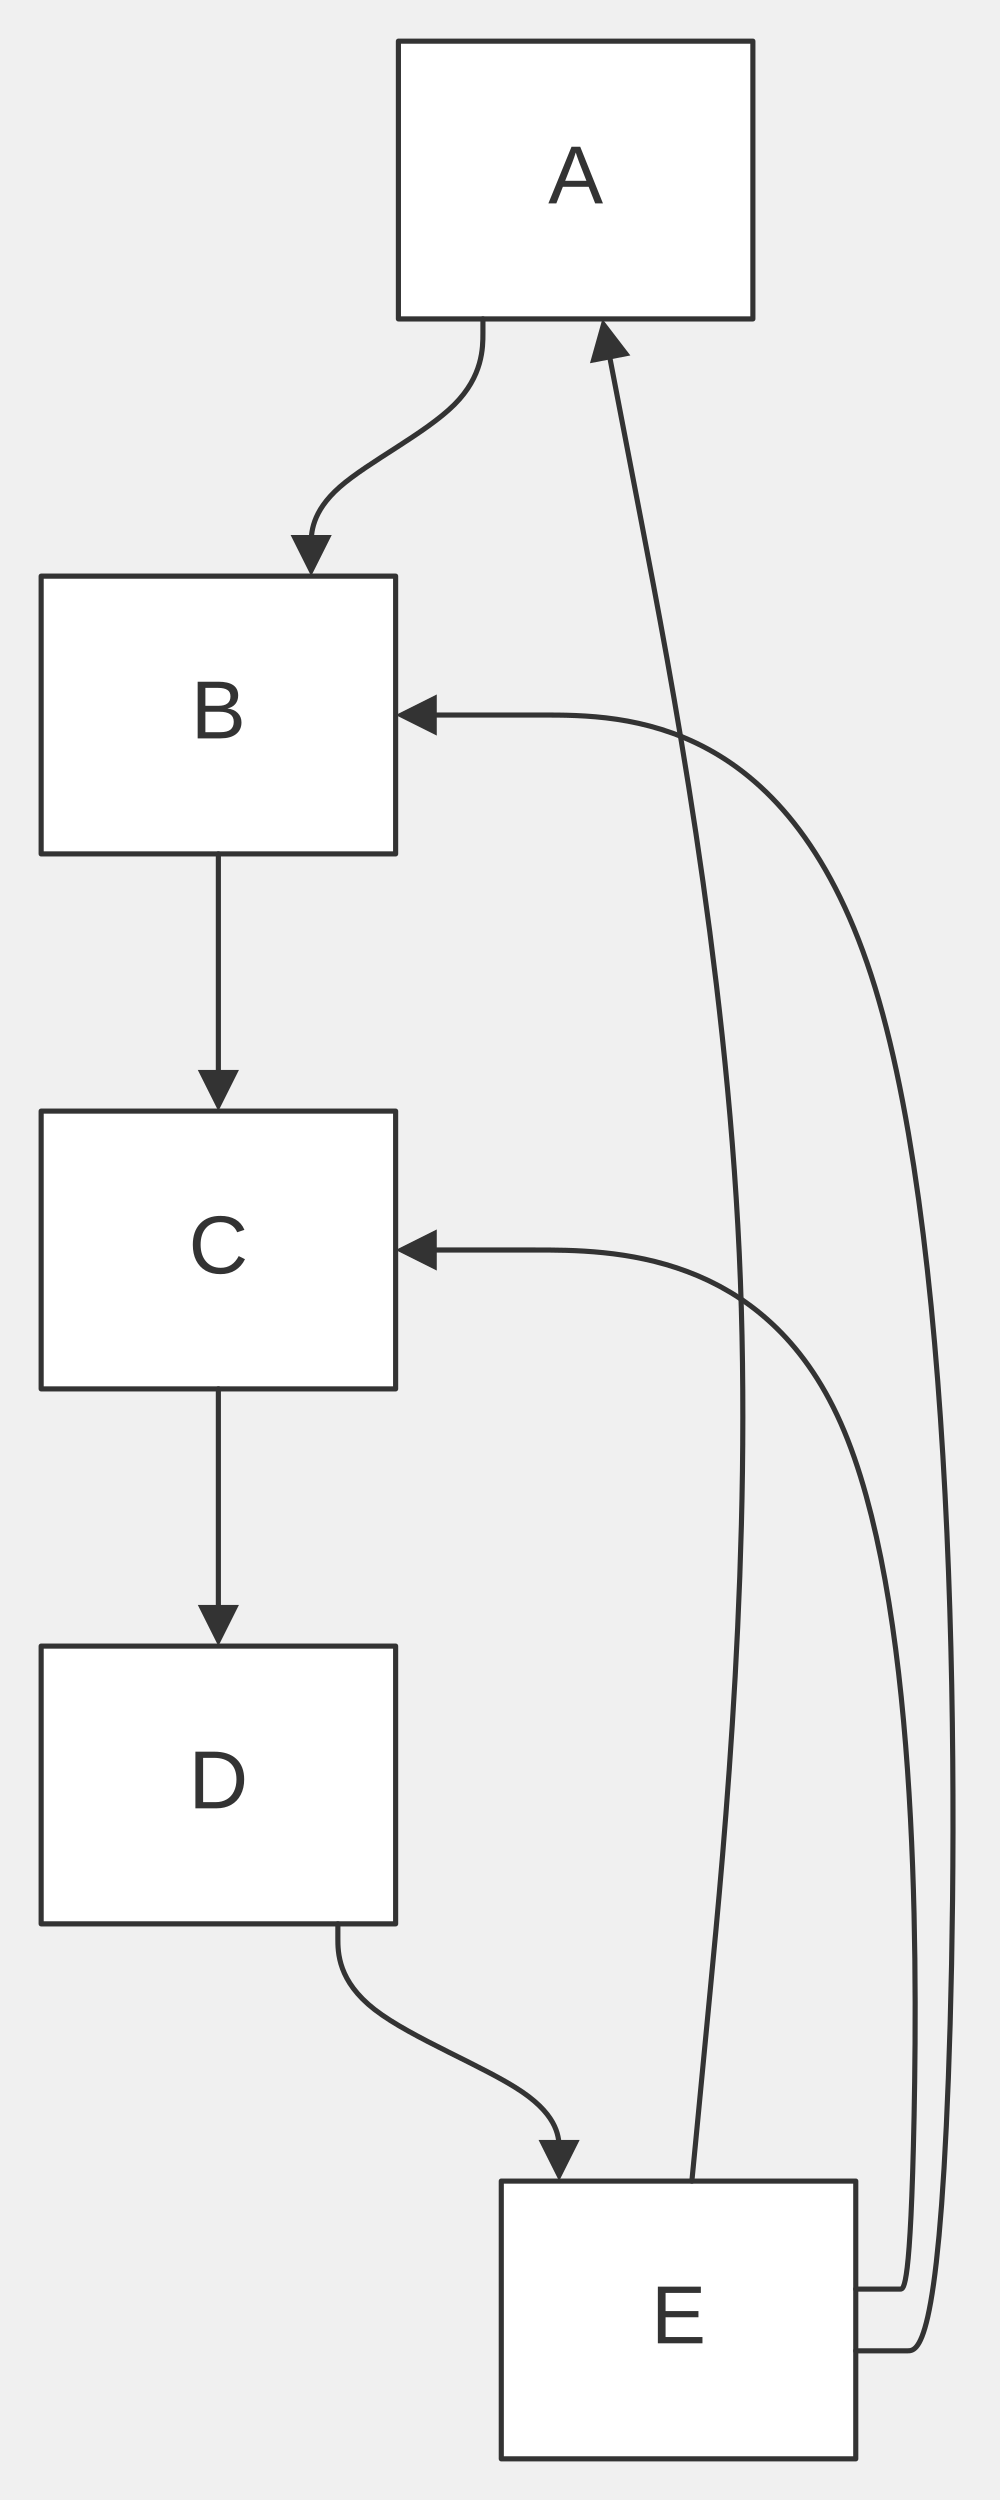
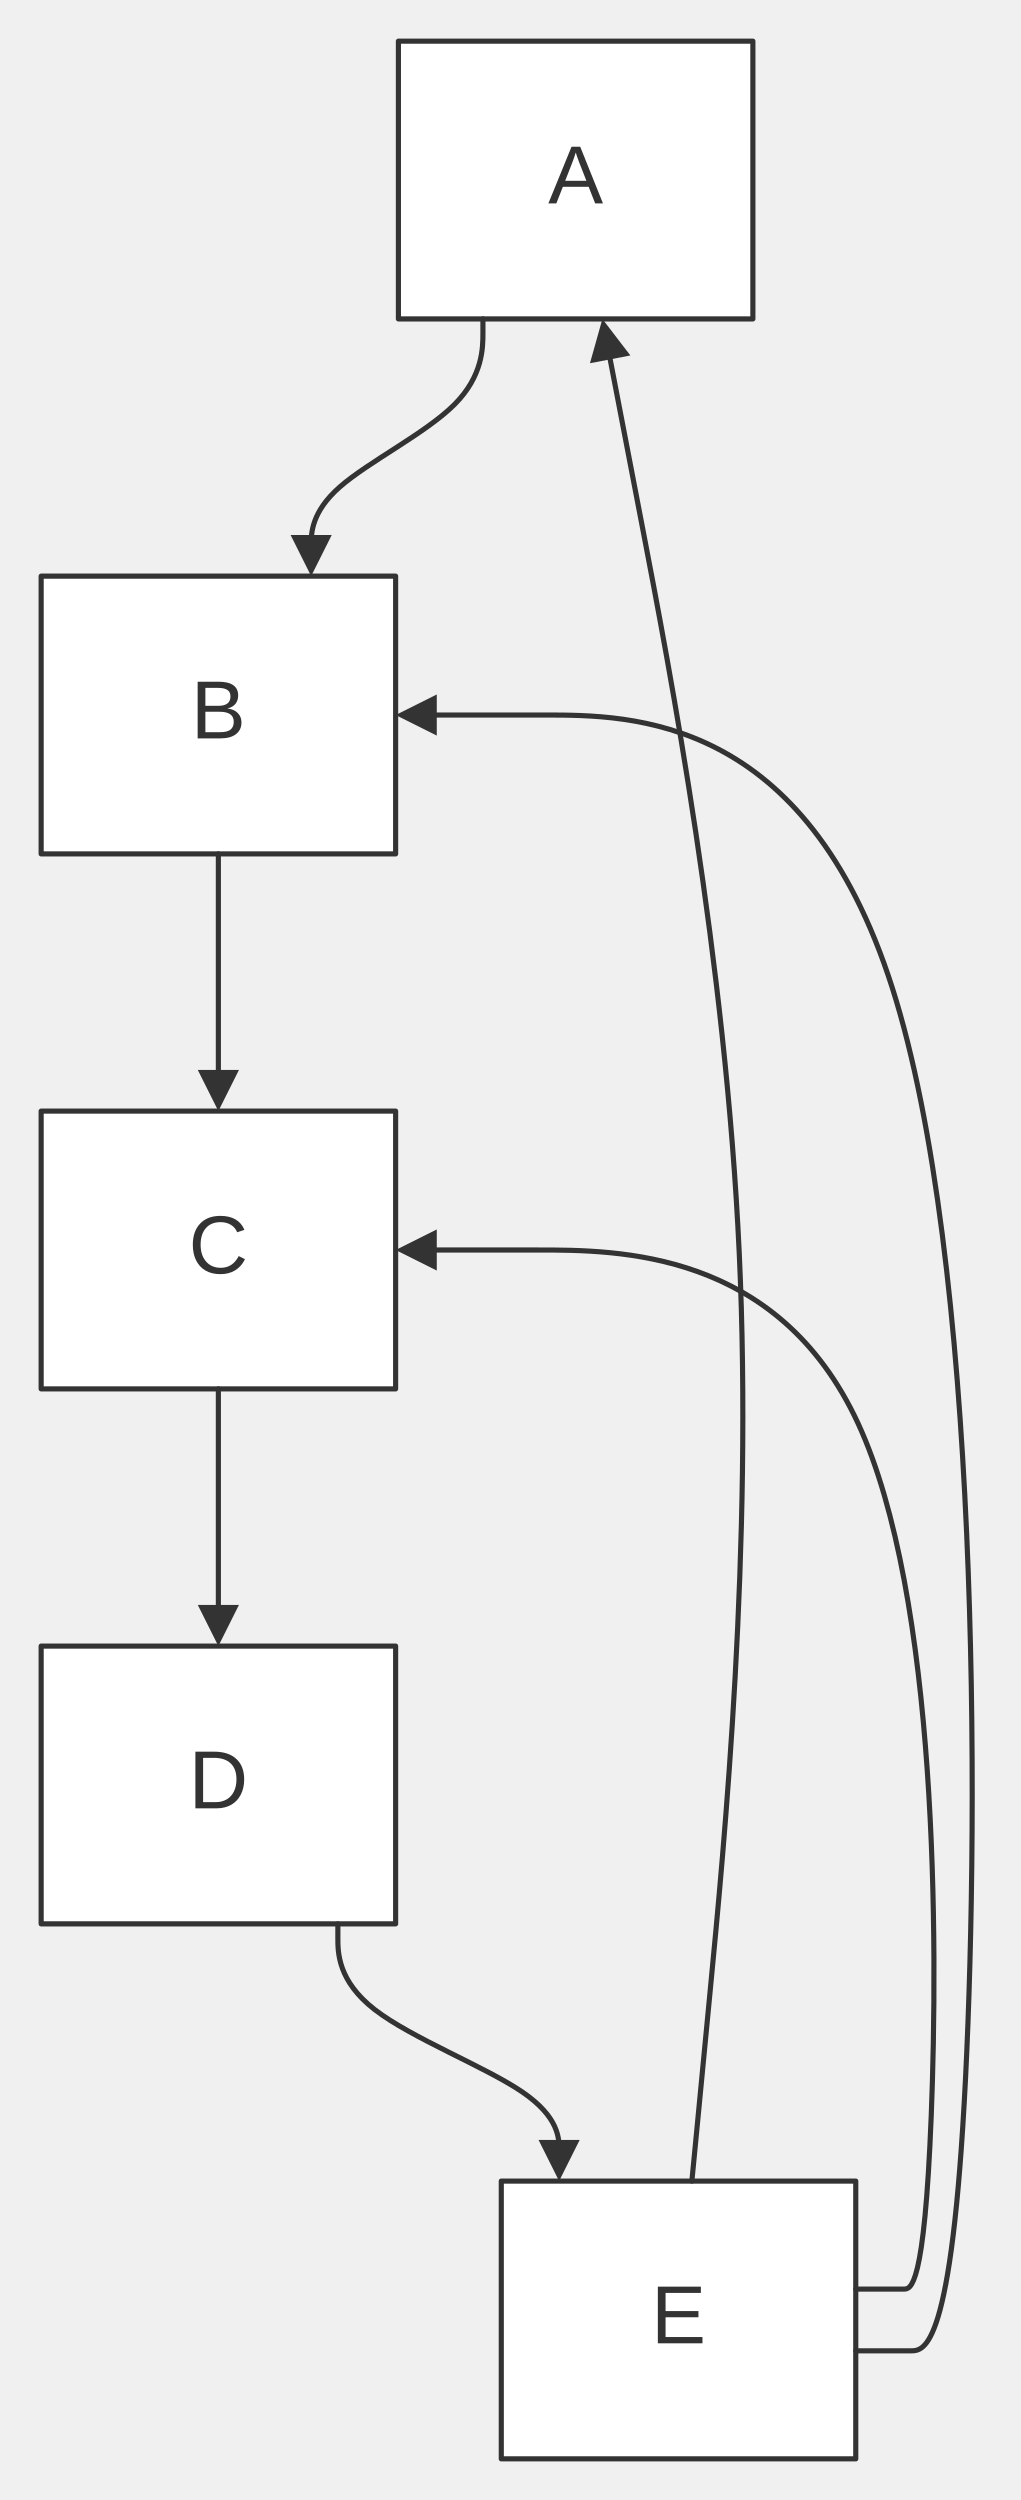
- <svg xmlns="http://www.w3.org/2000/svg" width="100%" viewBox="0 0 194.36 486.00" style="max-width: 194.36px; background-color: transparent;" font-family="&quot;trebuchet ms&quot;, verdana, arial, sans-serif" font-size="16.00">
+ <svg xmlns="http://www.w3.org/2000/svg" width="100%" viewBox="0 0 198.36 486.00" style="max-width: 198.36px; background-color: transparent;" font-family="&quot;trebuchet ms&quot;, verdana, arial, sans-serif" font-size="16.00">
  <defs>
    <marker id="arrowhead" viewBox="0 0 10.00 10.00" refX="5.00" refY="5.00" markerWidth="8.00" markerHeight="8.00" orient="auto-start-reverse" markerUnits="userSpaceOnUse">
      <path d="M 0 0 L 10.00 5.00 L 0 10.00 z" fill="#333" />
    </marker>
  </defs>
  <g transform="translate(0.00,0.00)">
    <g class="nodes">
      <rect x="77.45" y="8.00" width="68.91" height="54.00" fill="white" stroke="#333" stroke-width="1.00" stroke-linejoin="round" />
      <text x="111.91" y="35.00" text-anchor="middle" dominant-baseline="middle" fill="#333">A</text>
      <rect x="8.00" y="112.00" width="68.91" height="54.00" fill="white" stroke="#333" stroke-width="1.00" stroke-linejoin="round" />
      <text x="42.45" y="139.00" text-anchor="middle" dominant-baseline="middle" fill="#333">B</text>
      <rect x="8.00" y="216.00" width="68.91" height="54.00" fill="white" stroke="#333" stroke-width="1.00" stroke-linejoin="round" />
      <text x="42.45" y="243.00" text-anchor="middle" dominant-baseline="middle" fill="#333">C</text>
      <rect x="8.00" y="320.00" width="68.91" height="54.00" fill="white" stroke="#333" stroke-width="1.00" stroke-linejoin="round" />
      <text x="42.45" y="347.00" text-anchor="middle" dominant-baseline="middle" fill="#333">D</text>
      <rect x="97.45" y="424.00" width="68.91" height="54.00" fill="white" stroke="#333" stroke-width="1.00" stroke-linejoin="round" />
      <text x="131.91" y="451.00" text-anchor="middle" dominant-baseline="middle" fill="#333">E</text>
    </g>
    <g class="edgePaths">
      <path d="M93.88,62.00 L93.88,64.78 C93.88,67.56 93.88,73.11 88.31,78.67 C82.75,84.22 71.62,89.78 66.05,94.67 C60.49,99.56 60.49,103.78 60.49,105.89 L60.49,108.00" stroke="#333" stroke-width="1.00" fill="none" stroke-linecap="round" stroke-linejoin="round" marker-end="url(#arrowhead)" />
      <path d="M42.45,166.00 L42.45,168.78 C42.45,171.56 42.45,177.11 42.45,182.67 C42.45,188.22 42.45,193.78 42.45,198.67 C42.45,203.56 42.45,207.78 42.45,209.89 L42.45,212.00" stroke="#333" stroke-width="1.00" fill="none" stroke-linecap="round" stroke-linejoin="round" marker-end="url(#arrowhead)" />
      <path d="M42.45,270.00 L42.45,272.78 C42.45,275.56 42.45,281.11 42.45,286.67 C42.45,292.22 42.45,297.78 42.45,302.67 C42.45,307.56 42.45,311.78 42.45,313.89 L42.45,316.00" stroke="#333" stroke-width="1.00" fill="none" stroke-linecap="round" stroke-linejoin="round" marker-end="url(#arrowhead)" />
      <path d="M65.68,374.00 L65.68,376.78 C65.68,379.56 65.68,385.11 72.85,390.67 C80.01,396.22 94.35,401.78 101.52,406.67 C108.69,411.56 108.69,415.78 108.69,417.89 L108.69,420.00" stroke="#333" stroke-width="1.00" fill="none" stroke-linecap="round" stroke-linejoin="round" marker-end="url(#arrowhead)" />
      <path d="M134.50,424.00 L135.27,416.04 L138.04,387.20 C140.82,358.36 146.36,300.68 143.71,243.64 C141.06,186.59 130.21,130.19 124.79,101.99 L119.37,73.78 L117.86,65.93" stroke="#333" stroke-width="1.00" fill="none" stroke-linecap="round" stroke-linejoin="round" marker-end="url(#arrowhead)" />
-       <path d="M166.36,457.00 L174.36,457.00 L176.36,457.00 C178.36,457.00 182.36,457.00 184.36,404.00 C186.36,351.00 186.36,245.00 170.12,192.00 C153.88,139.00 121.39,139.00 105.15,139.00 L88.91,139.00 L80.91,139.00" stroke="#333" stroke-width="1.00" fill="none" stroke-linecap="round" stroke-linejoin="round" marker-end="url(#arrowhead)" />
-       <path d="M166.36,445.00 L174.36,445.00 L175.03,445.00 C175.70,445.00 177.03,445.00 177.70,411.33 C178.36,377.67 178.36,310.33 163.45,276.67 C148.55,243.00 118.73,243.00 103.82,243.00 L88.91,243.00 L80.91,243.00" stroke="#333" stroke-width="1.00" fill="none" stroke-linecap="round" stroke-linejoin="round" marker-end="url(#arrowhead)" />
+       <path d="M166.36,457.00 L174.36,457.00 L177.03,457.00 C179.70,457.00 185.03,457.00 187.70,404.00 C190.36,351.00 190.36,245.00 173.45,192.00 C156.55,139.00 122.73,139.00 105.82,139.00 L88.91,139.00 L80.91,139.00" stroke="#333" stroke-width="1.00" fill="none" stroke-linecap="round" stroke-linejoin="round" marker-end="url(#arrowhead)" />
+       <path d="M166.36,445.00 L174.36,445.00 L175.70,445.00 C177.03,445.00 179.70,445.00 181.03,411.33 C182.36,377.67 182.36,310.33 166.79,276.67 C151.21,243.00 120.06,243.00 104.48,243.00 L88.91,243.00 L80.91,243.00" stroke="#333" stroke-width="1.00" fill="none" stroke-linecap="round" stroke-linejoin="round" marker-end="url(#arrowhead)" />
    </g>
    <g class="edgeLabels">
    </g>
  </g>
</svg>
